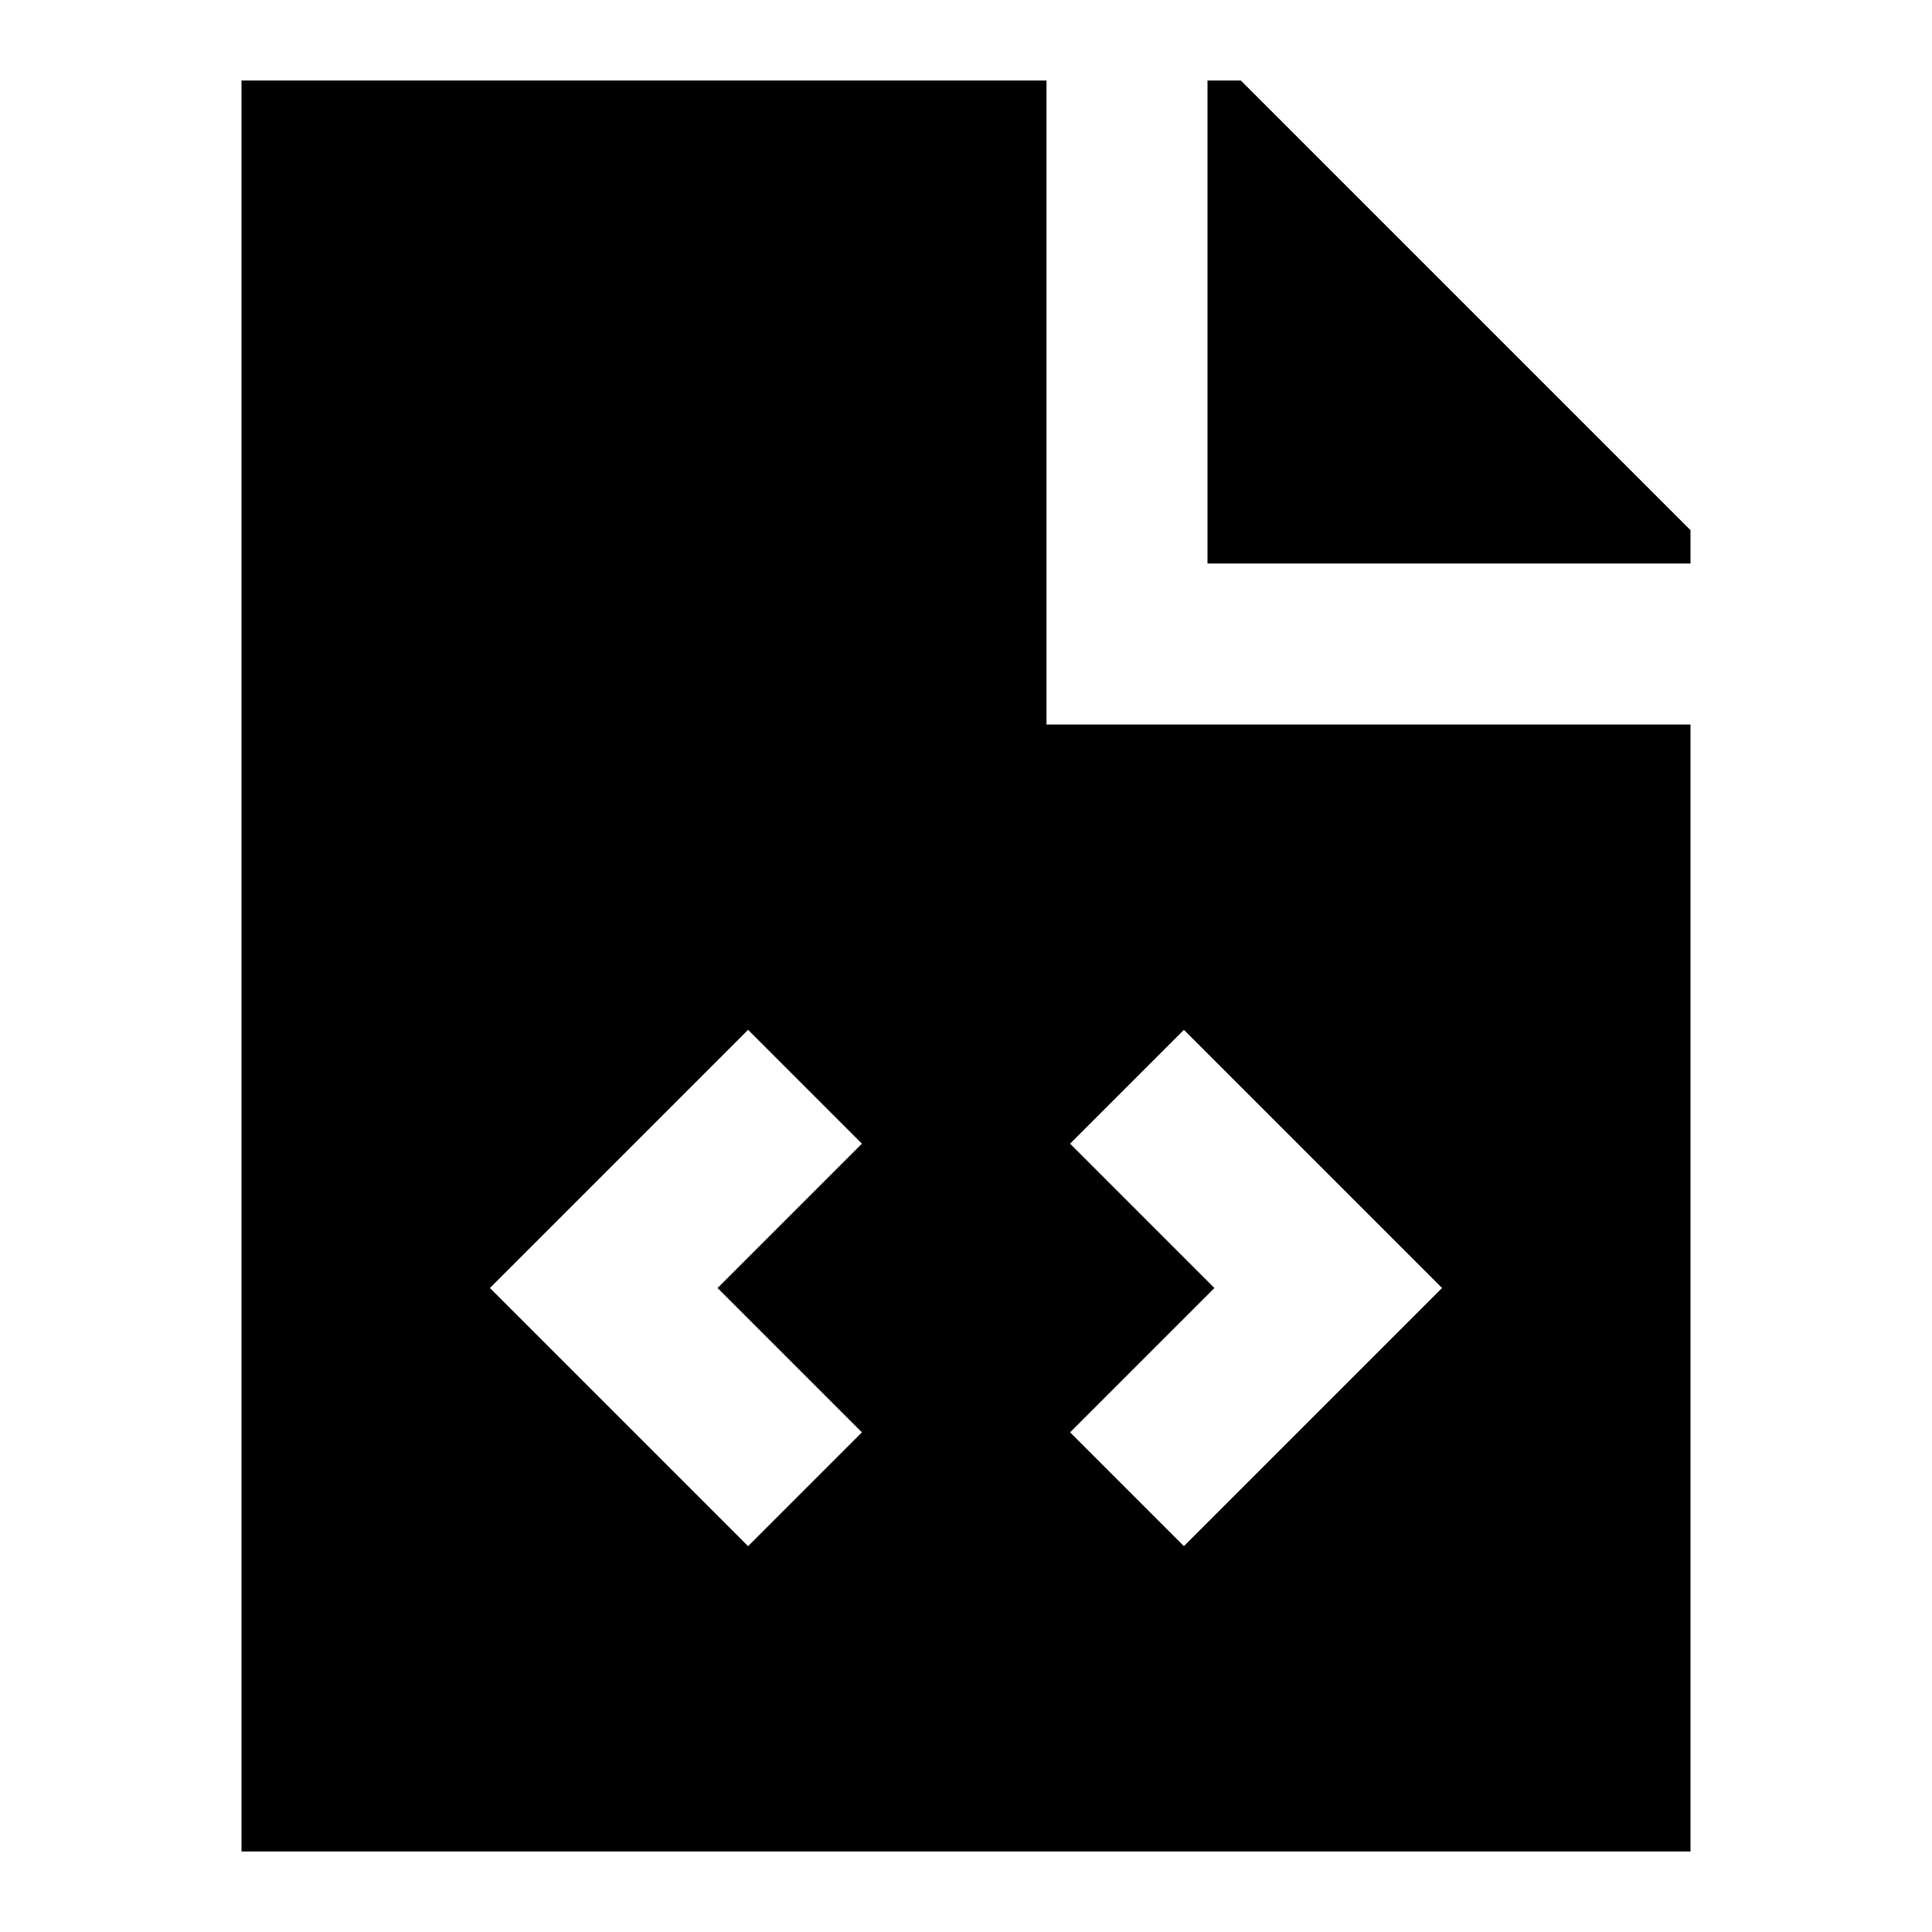
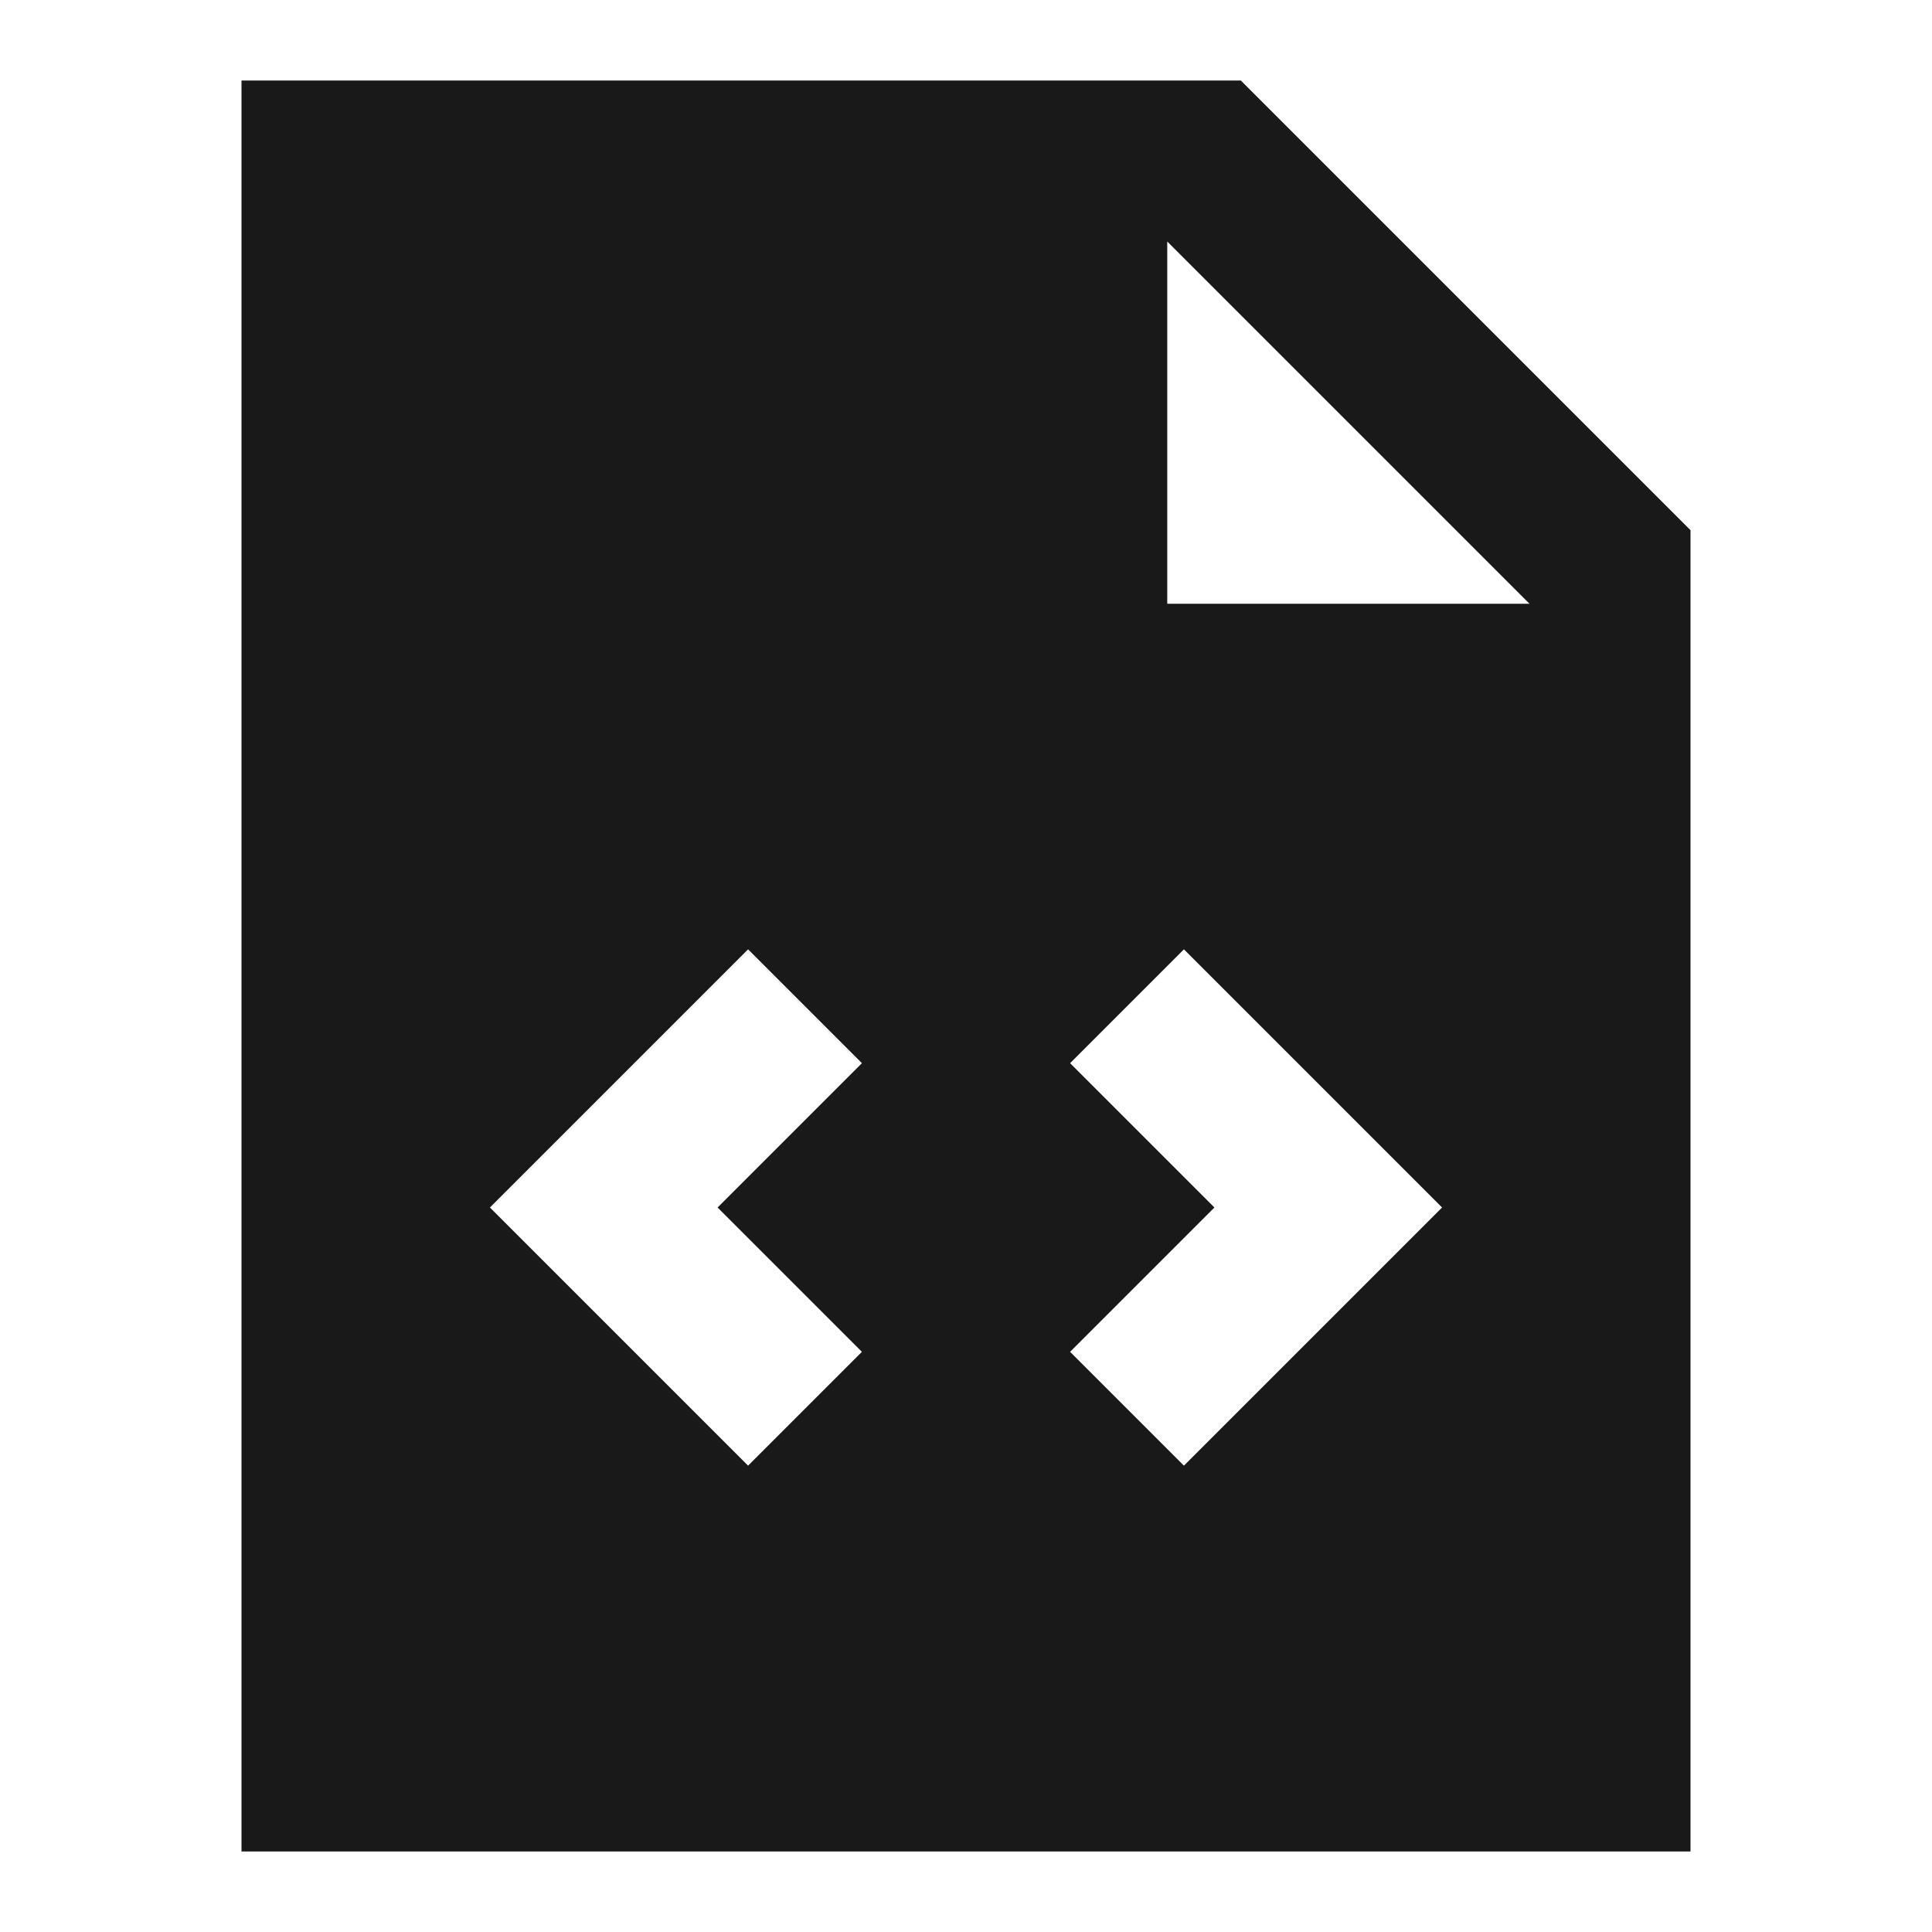
<svg xmlns="http://www.w3.org/2000/svg" width="24" height="24" viewBox="0 0 24 24" fill="none">
-   <path d="M3 1H13V9H21V23H3V1ZM9.293 19.207L10.707 17.793L8.914 16L10.707 14.207L9.293 12.793L6.086 16L9.293 19.207ZM13.293 17.793L14.707 19.207L17.914 16L14.707 12.793L13.293 14.207L15.086 16L13.293 17.793Z" fill="black" />
-   <path d="M21 6.586V7H15V1H15.414L21 6.586Z" fill="black" />
+   <path d="M15.414 1H3V23H21V6.586L15.414 1ZM14.5 7.5V3L19 7.5H14.5ZM9.293 18.207L6.086 15L9.293 11.793L10.707 13.207L8.914 15L10.707 16.793L9.293 18.207ZM13.293 16.793L15.086 15L13.293 13.207L14.707 11.793L17.914 15L14.707 18.207L13.293 16.793Z" fill="black" fill-opacity="0.9" style="fill:black;fill-opacity:0.9;" />
</svg>
